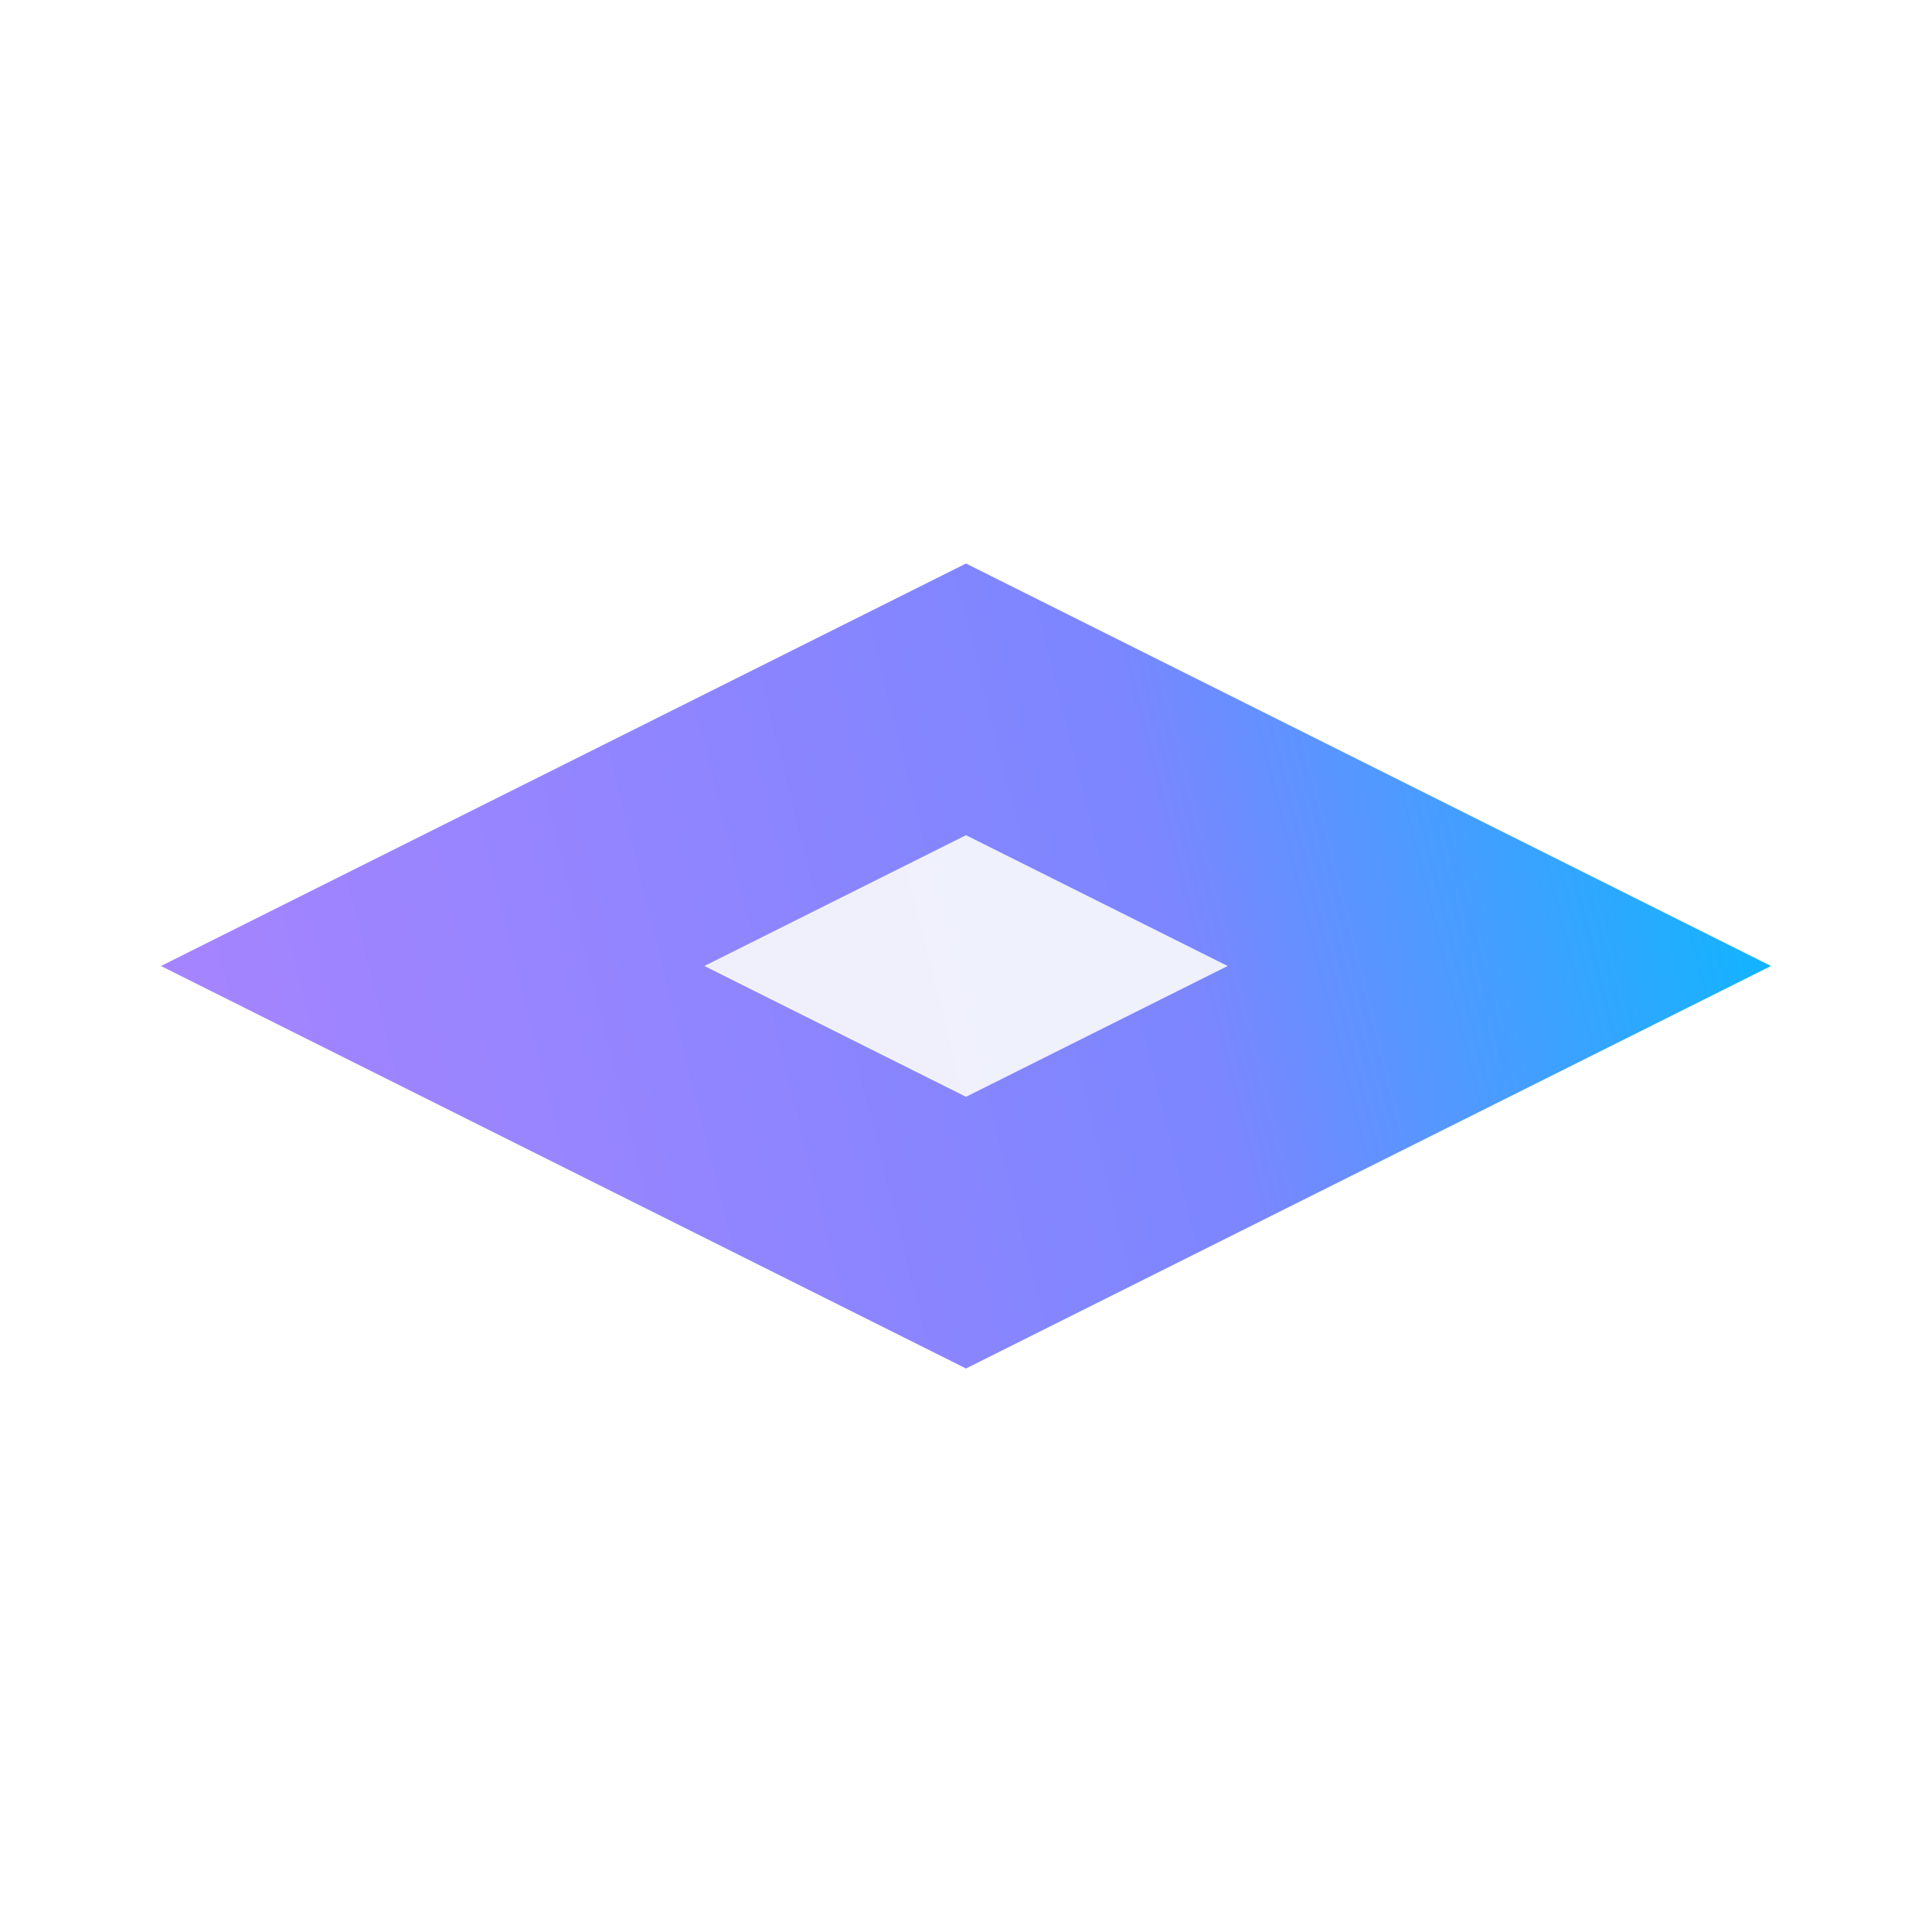
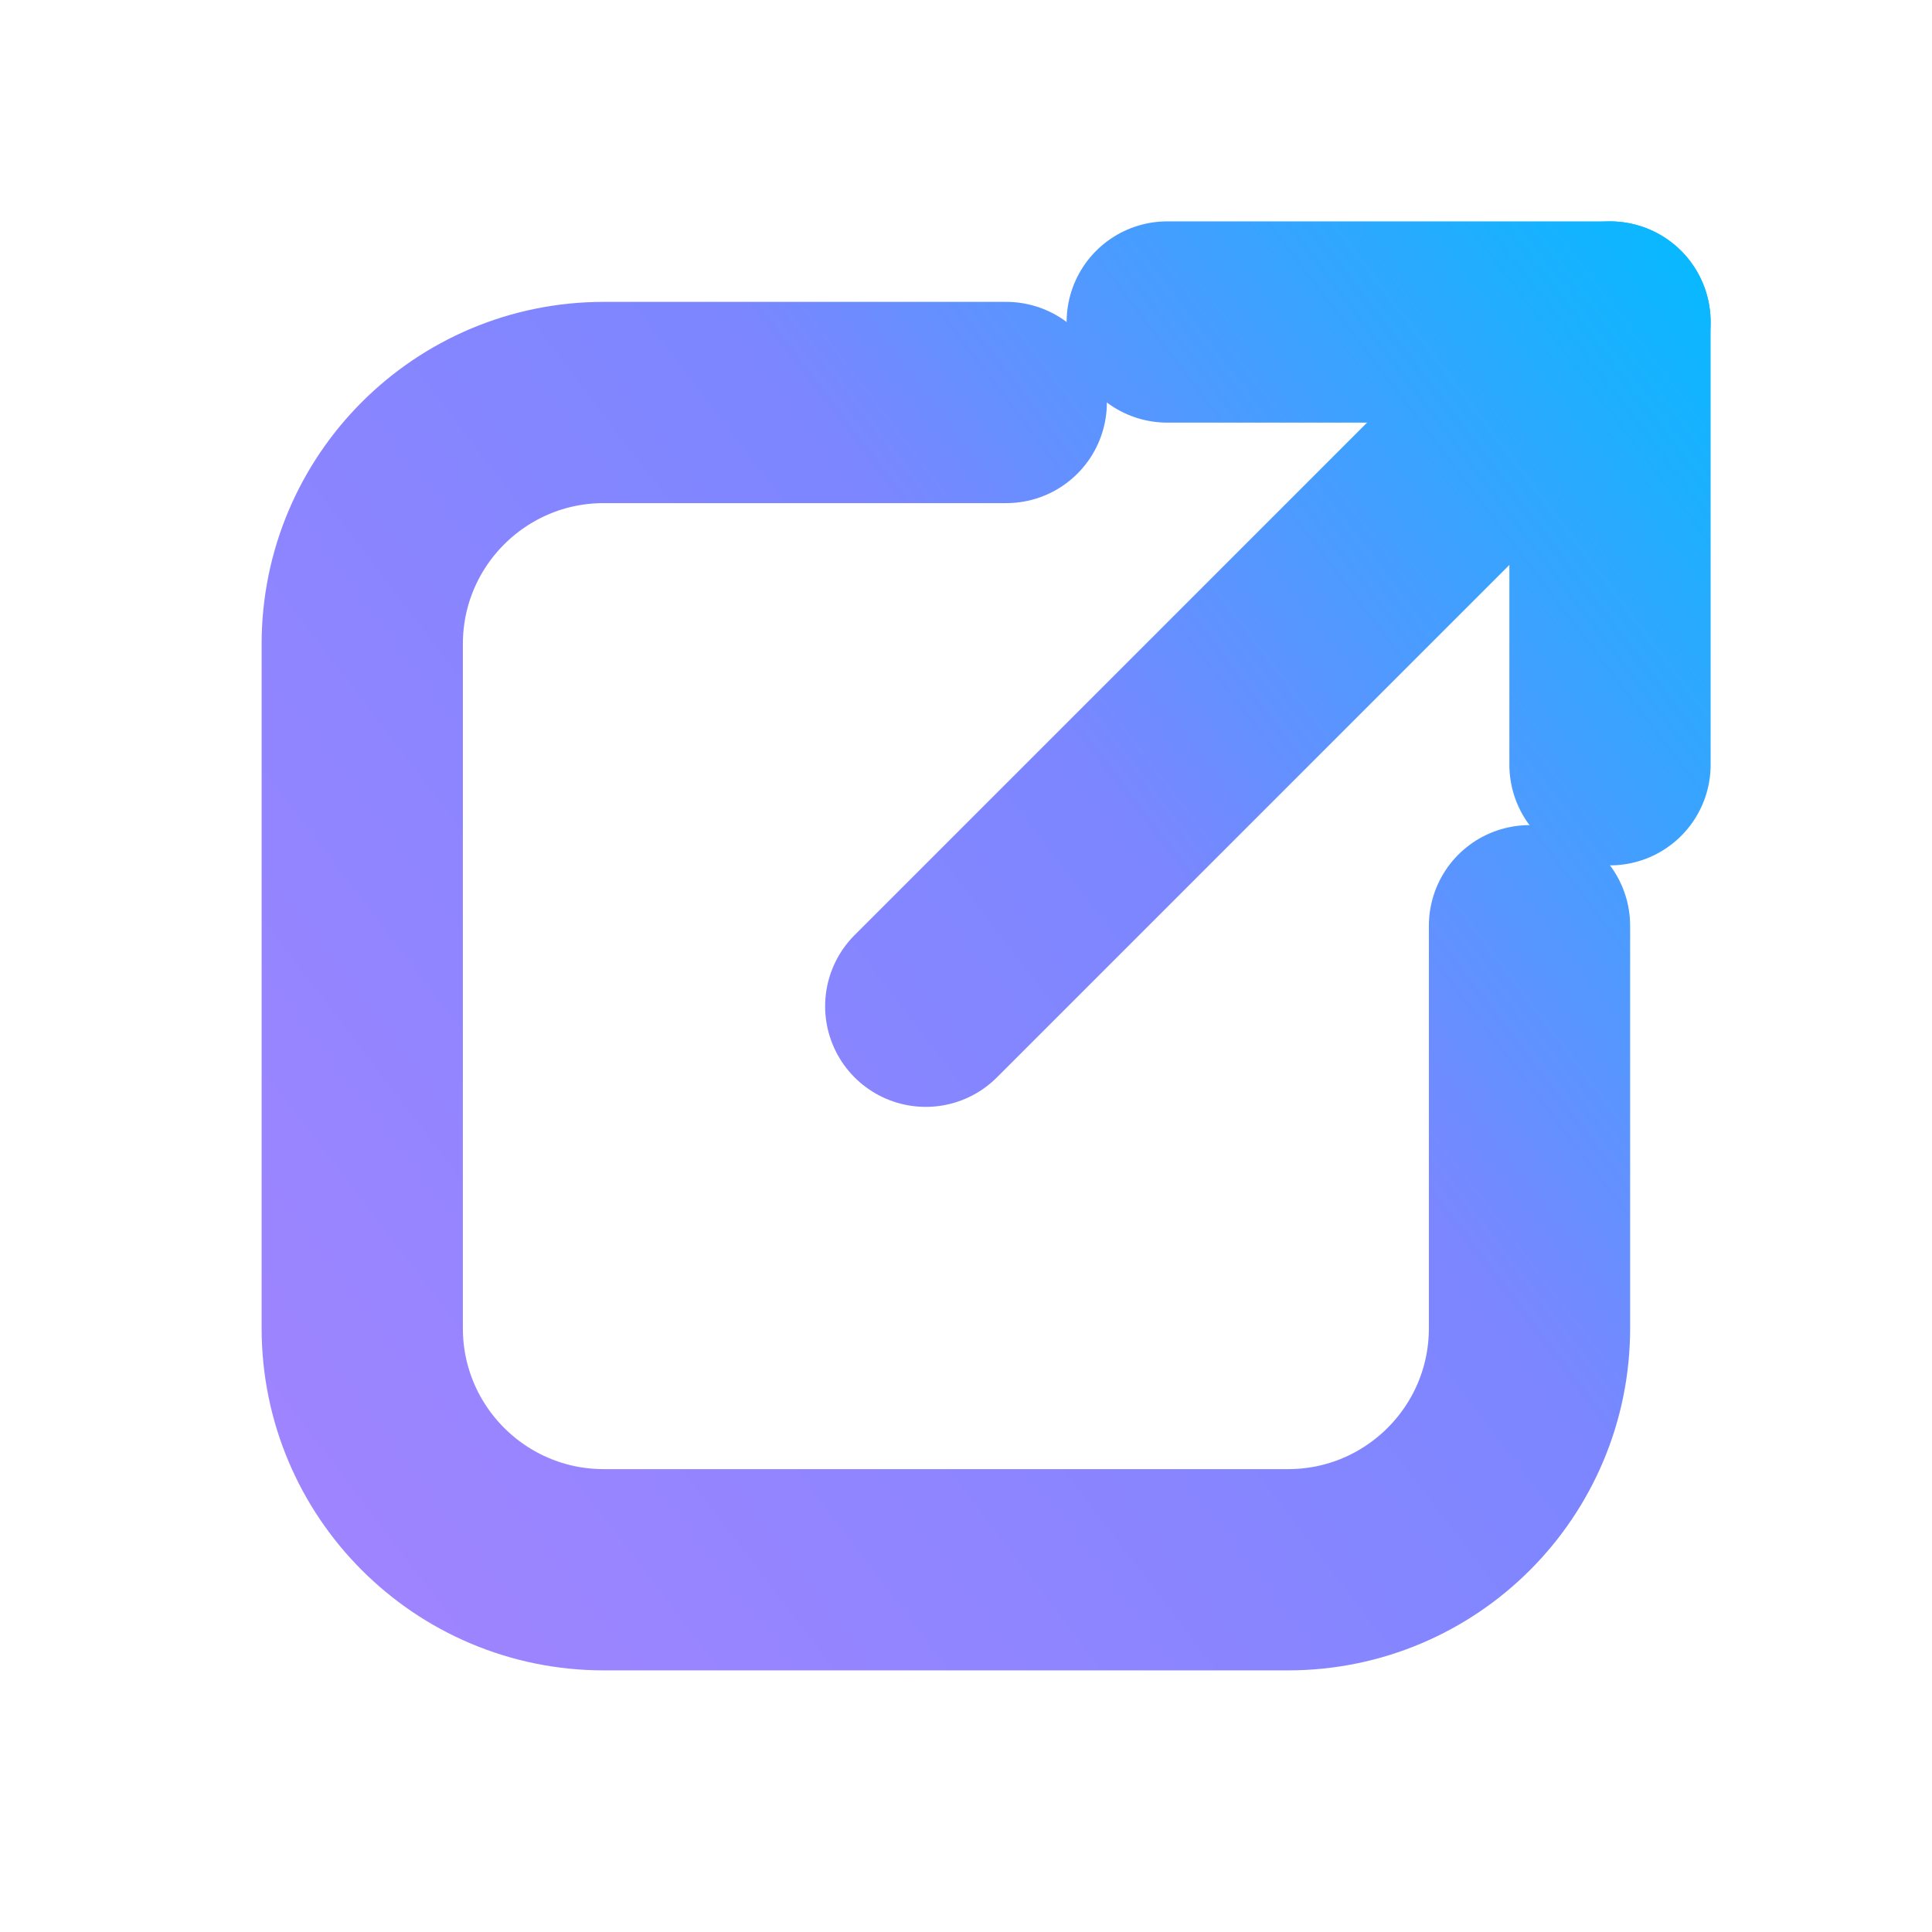
<svg xmlns="http://www.w3.org/2000/svg" width="96" height="96" viewBox="0 0 96 96" fill="none">
  <defs>
-     <linearGradient id="mark-top" x1="8" y1="48" x2="88" y2="28" gradientUnits="userSpaceOnUse">
+     <linearGradient id="toolkit-ramp" x1="6" y1="80" x2="90" y2="16" gradientUnits="userSpaceOnUse">
      <stop stop-color="#A684FF" />
      <stop offset="0.6" stop-color="#7C86FF" />
      <stop offset="1" stop-color="#00BCFF" />
    </linearGradient>
  </defs>
-   <path d="M48 28 88 48 48 68 8 48Z" fill="url(#mark-top)" />
-   <path d="M48 41.5 61 48 48 54.5 35 48Z" fill="#F8FAFC" fill-opacity="0.92" />
+   <path d="M50 20 H30 A12 12 0 0 0 18 32 V66 A12 12 0 0 0 30 78 H64 A12 12 0 0 0 76 66 V46" stroke="url(#toolkit-ramp)" stroke-width="10" stroke-linecap="round" fill="none" />
+   <path d="M46 50 L80 16" stroke="url(#toolkit-ramp)" stroke-width="10" stroke-linecap="round" />
+   <path d="M58 16 H80 V38" stroke="url(#toolkit-ramp)" stroke-width="10" stroke-linecap="round" stroke-linejoin="round" fill="none" />
</svg>
